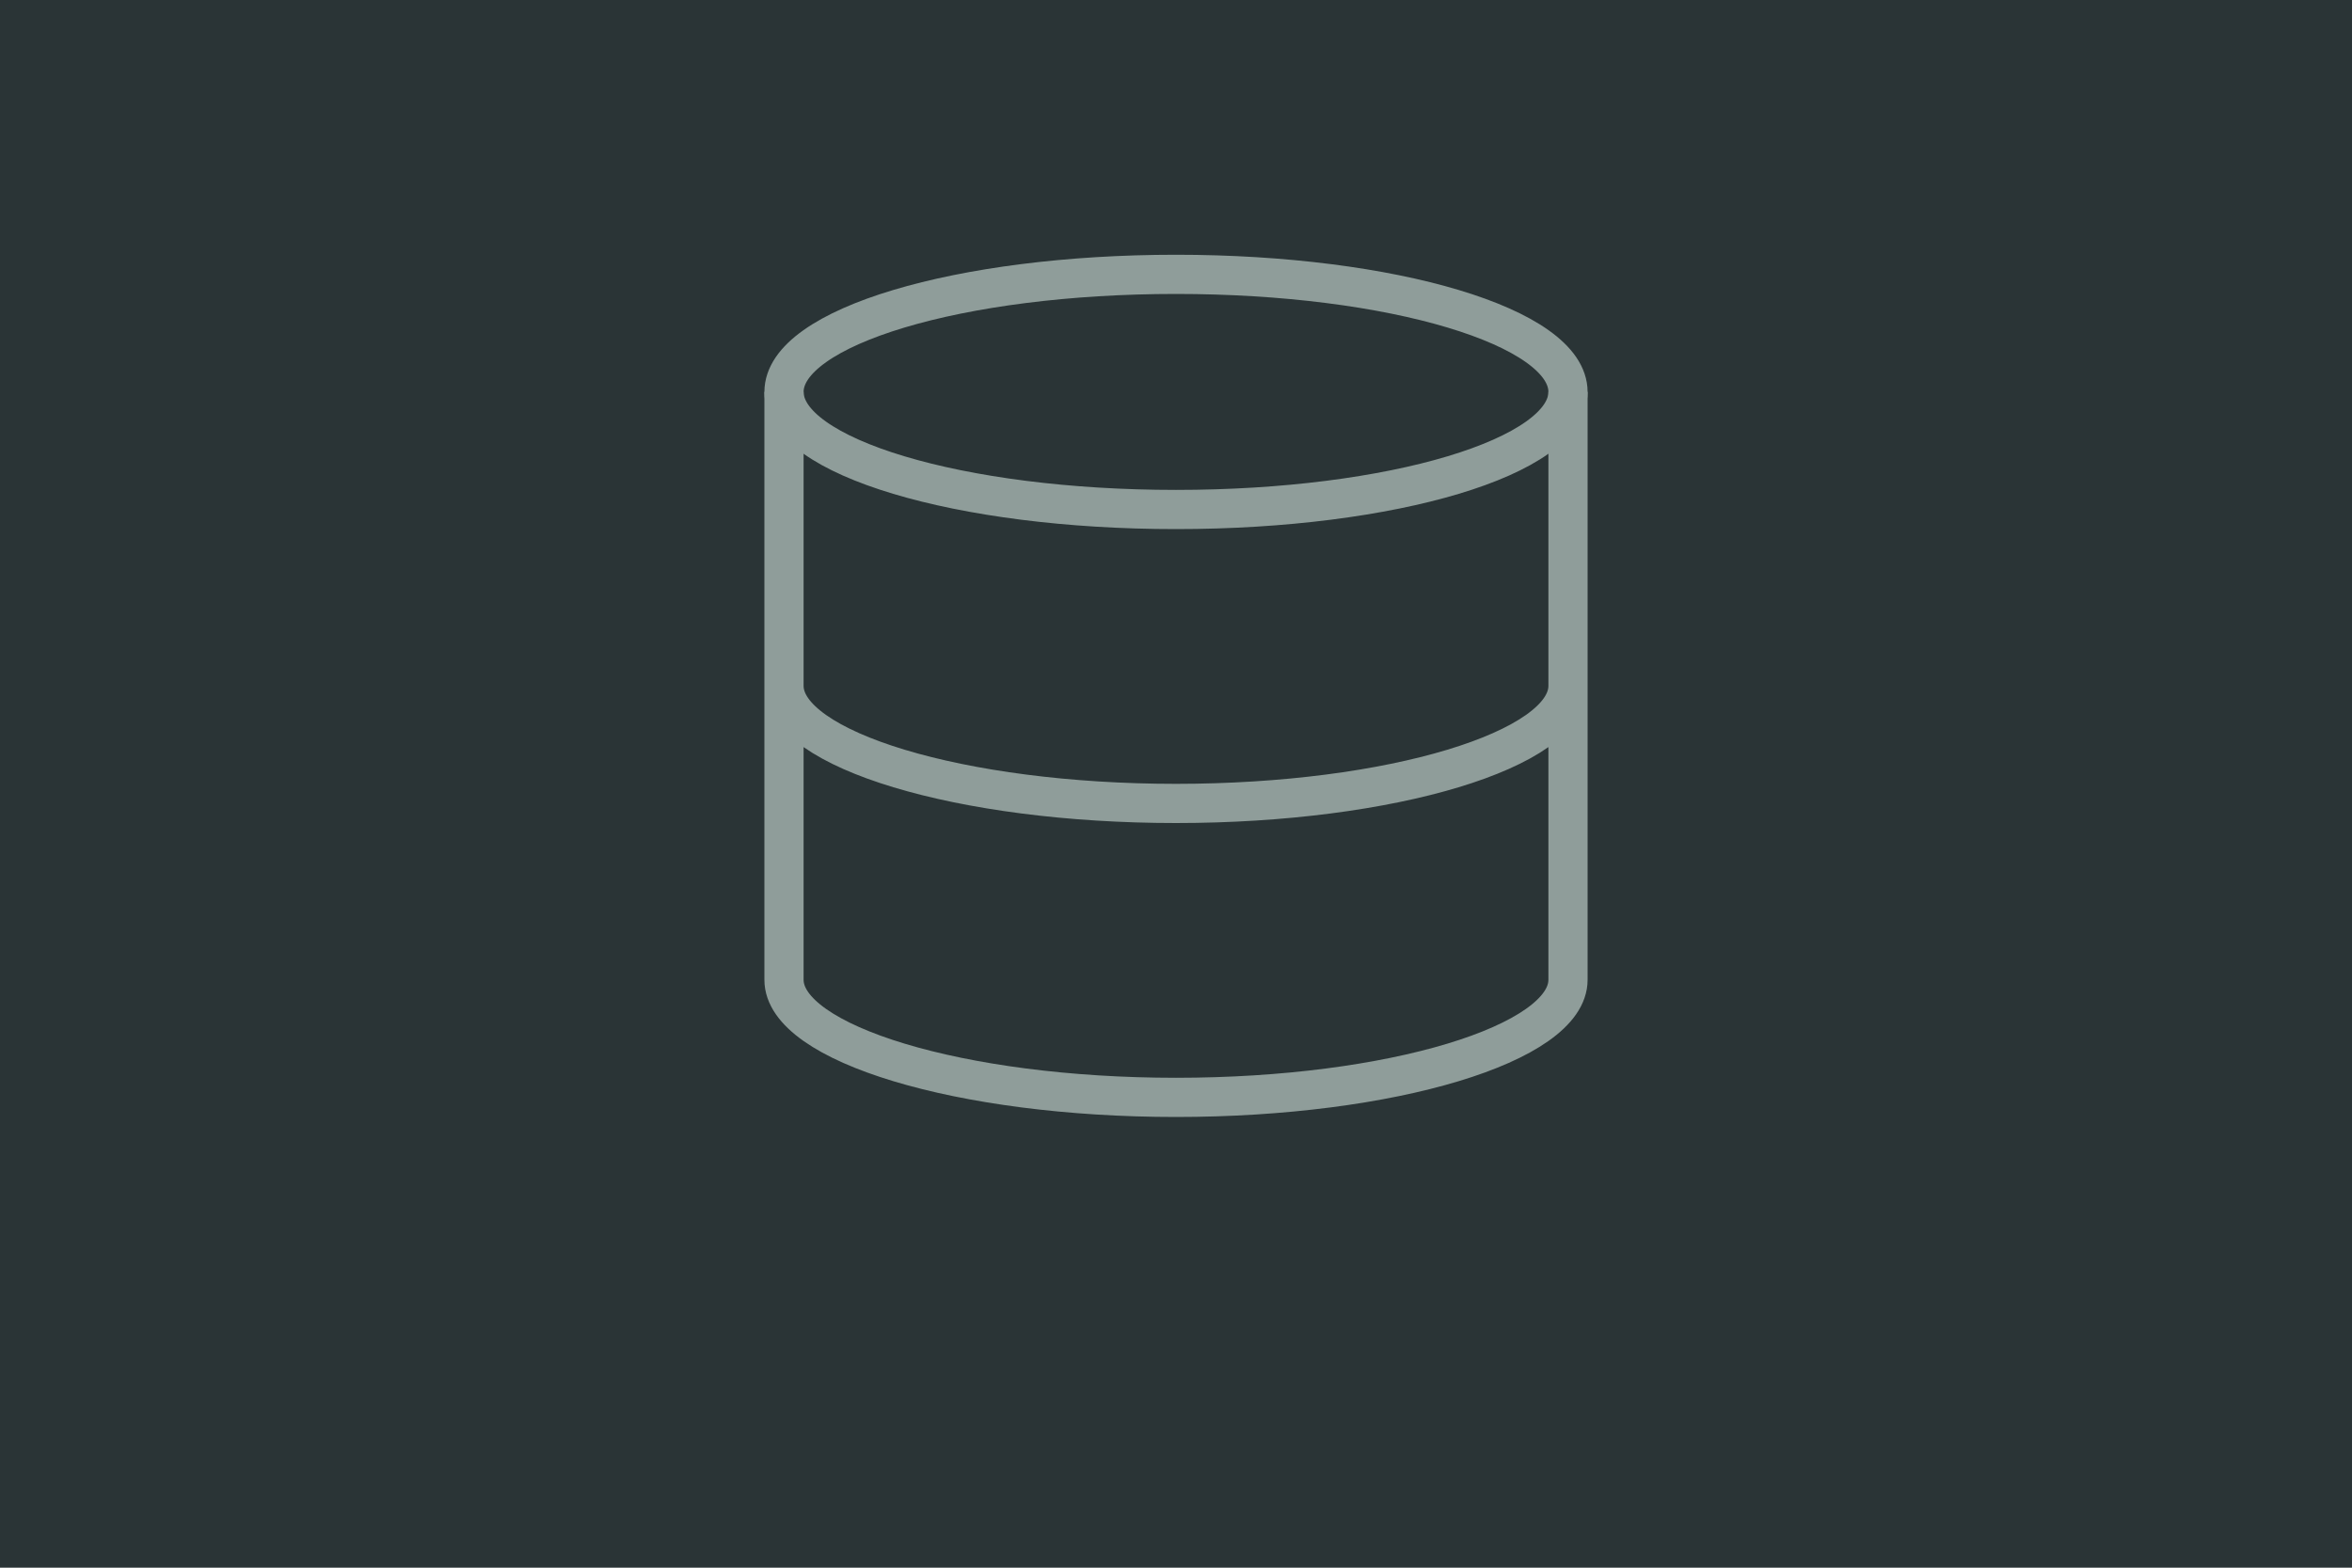
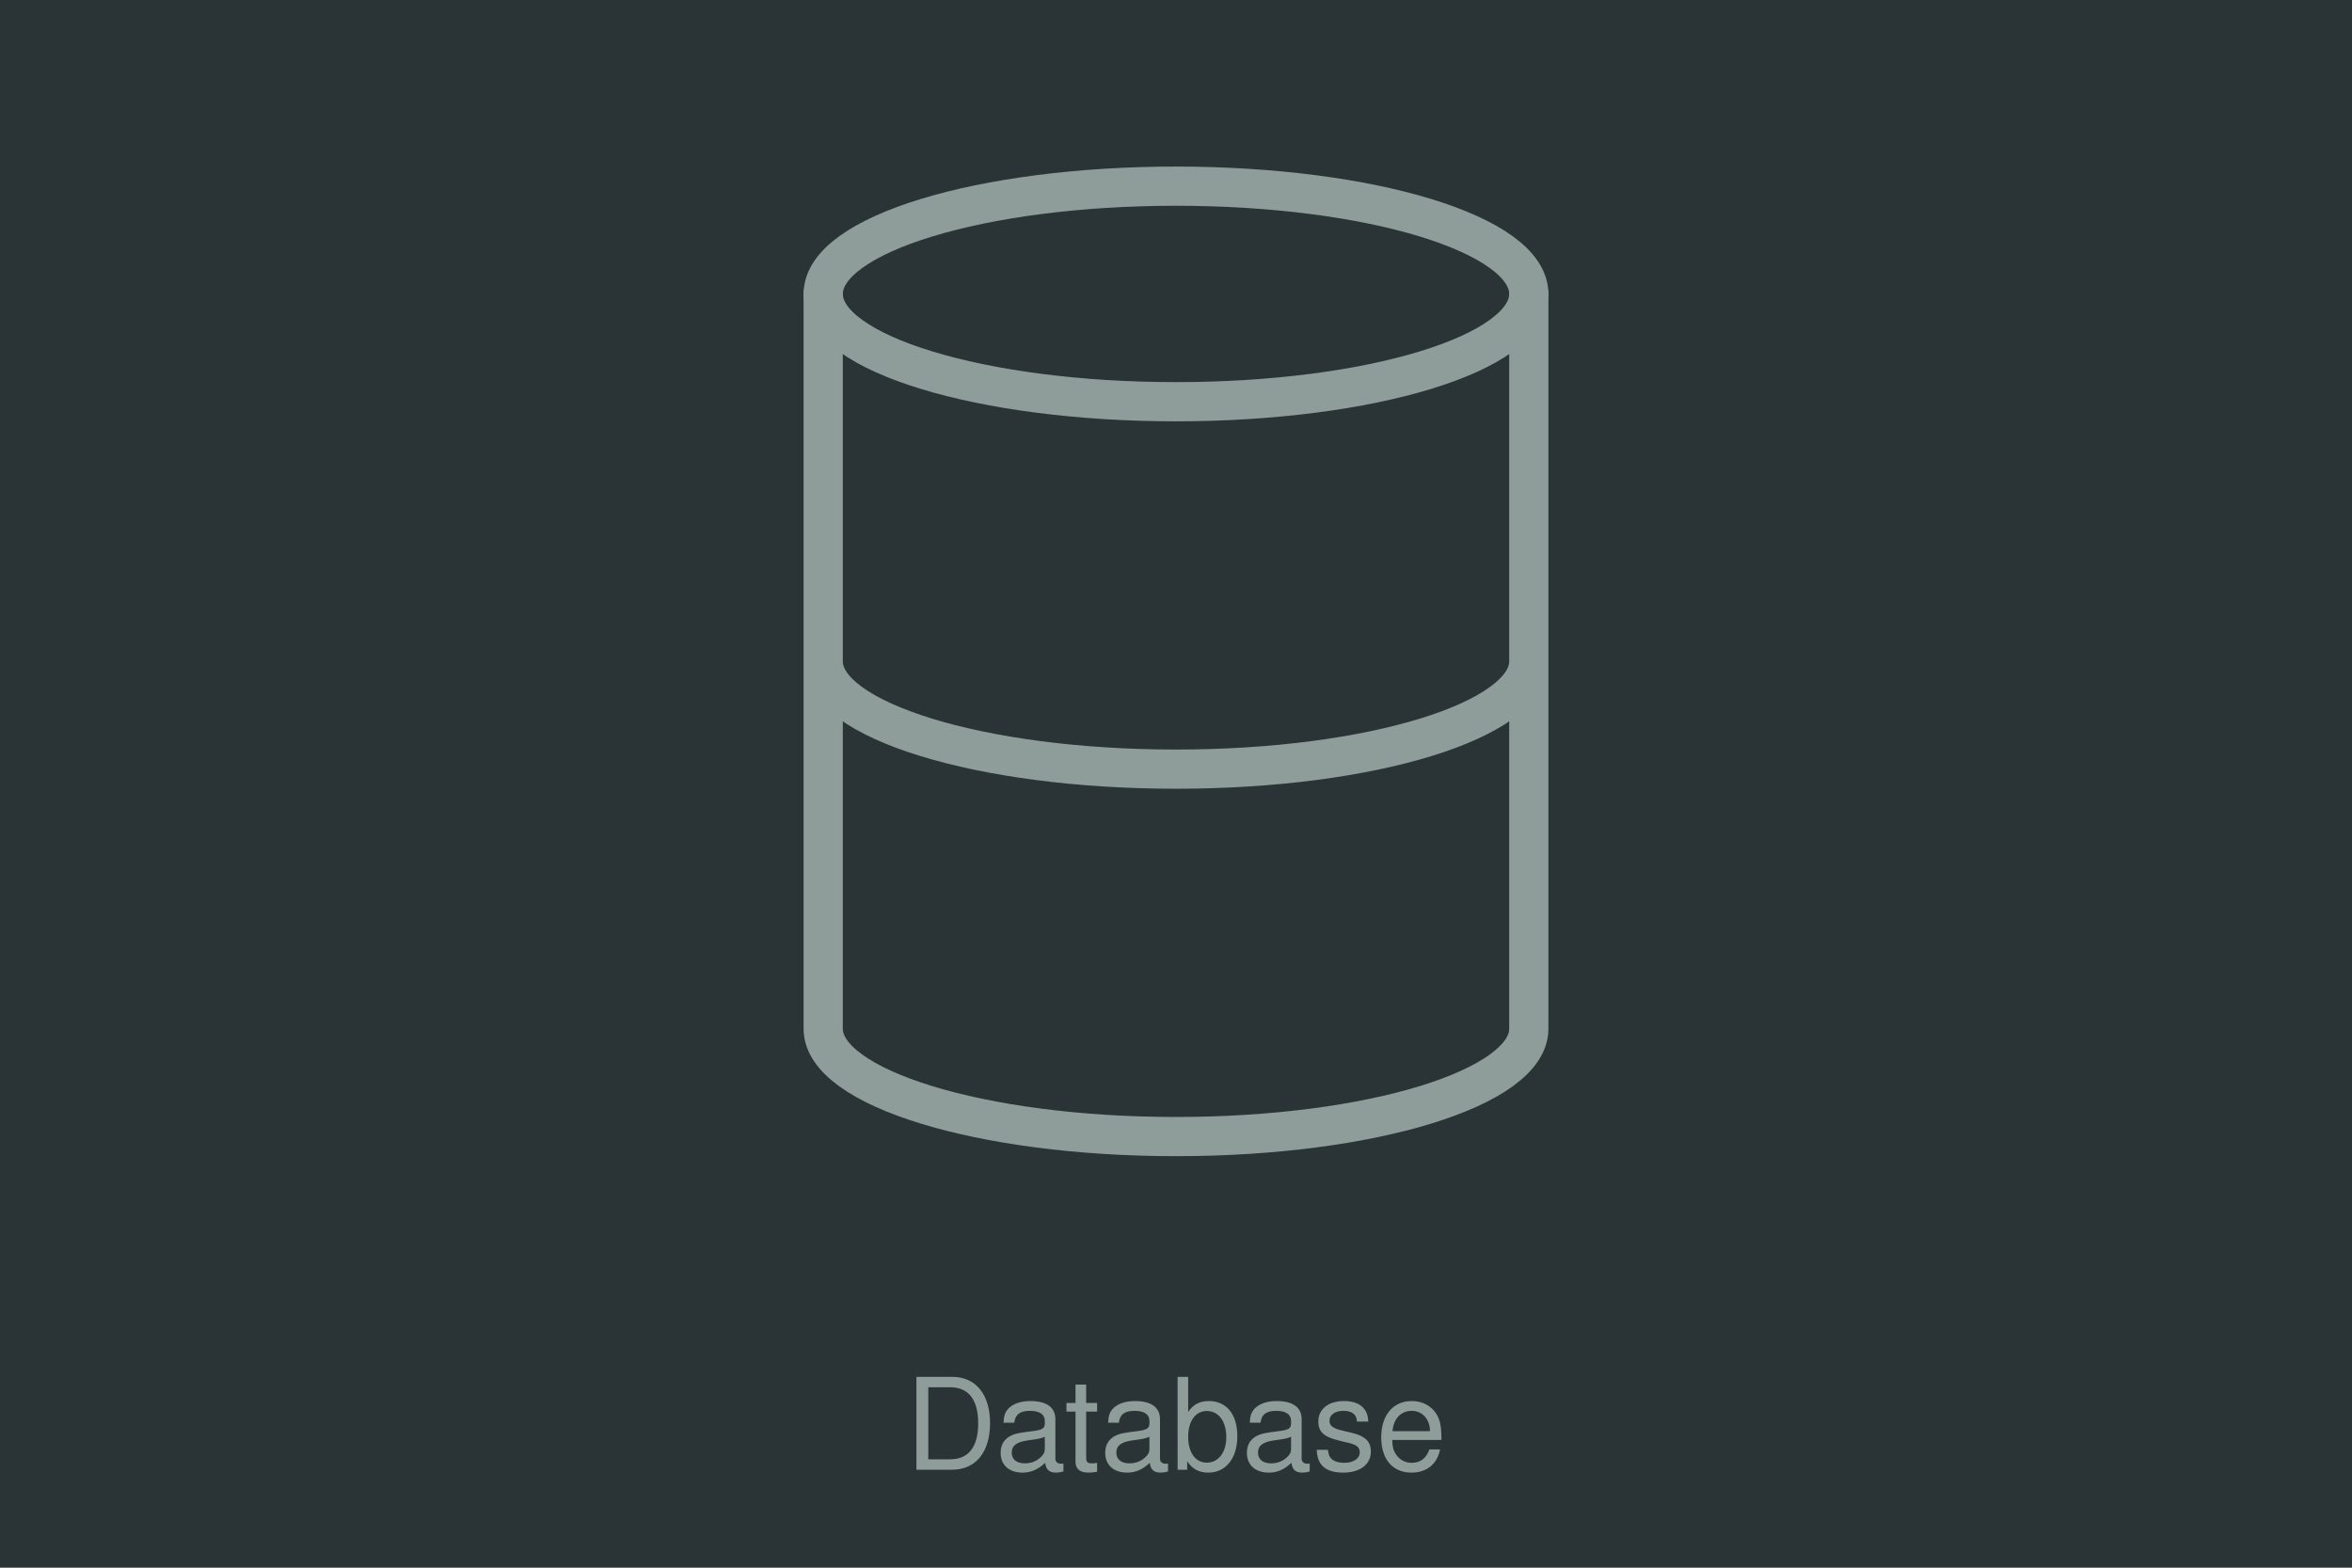
<svg xmlns="http://www.w3.org/2000/svg" width="480" height="320" viewBox="0 80 480 320">
  <rect x="0" y="80" width="480" height="320" fill="#2a3436" />
-   <ellipse cx="240" cy="160" rx="80" ry="24" fill="none" stroke="#8f9d9a" stroke-width="8" />
-   <path d="M160 160v120c0 13 36 24 80 24s80-11 80-24V160M160 220c0 13 36 24 80 24s80-11 80-24" fill="none" stroke="#8f9d9a" stroke-width="8" />
+   <ellipse cx="240" cy="140" rx="72" ry="22" fill="none" stroke="#8f9d9a" stroke-width="8" stroke-linejoin="round" stroke-linecap="round" />
+   <path d="M168 140v150c0 12 32 22 72 22s72-10 72-22V140M168 215c0 12 32 22 72 22s72-10 72-22" fill="none" stroke="#8f9d9a" stroke-width="8" stroke-linejoin="round" stroke-linecap="round" />
+   <text x="240" y="380" font-family="Helvetica,Arial,sans-serif" font-size="26" text-anchor="middle" fill="#8f9d9a">Database</text>
</svg>
